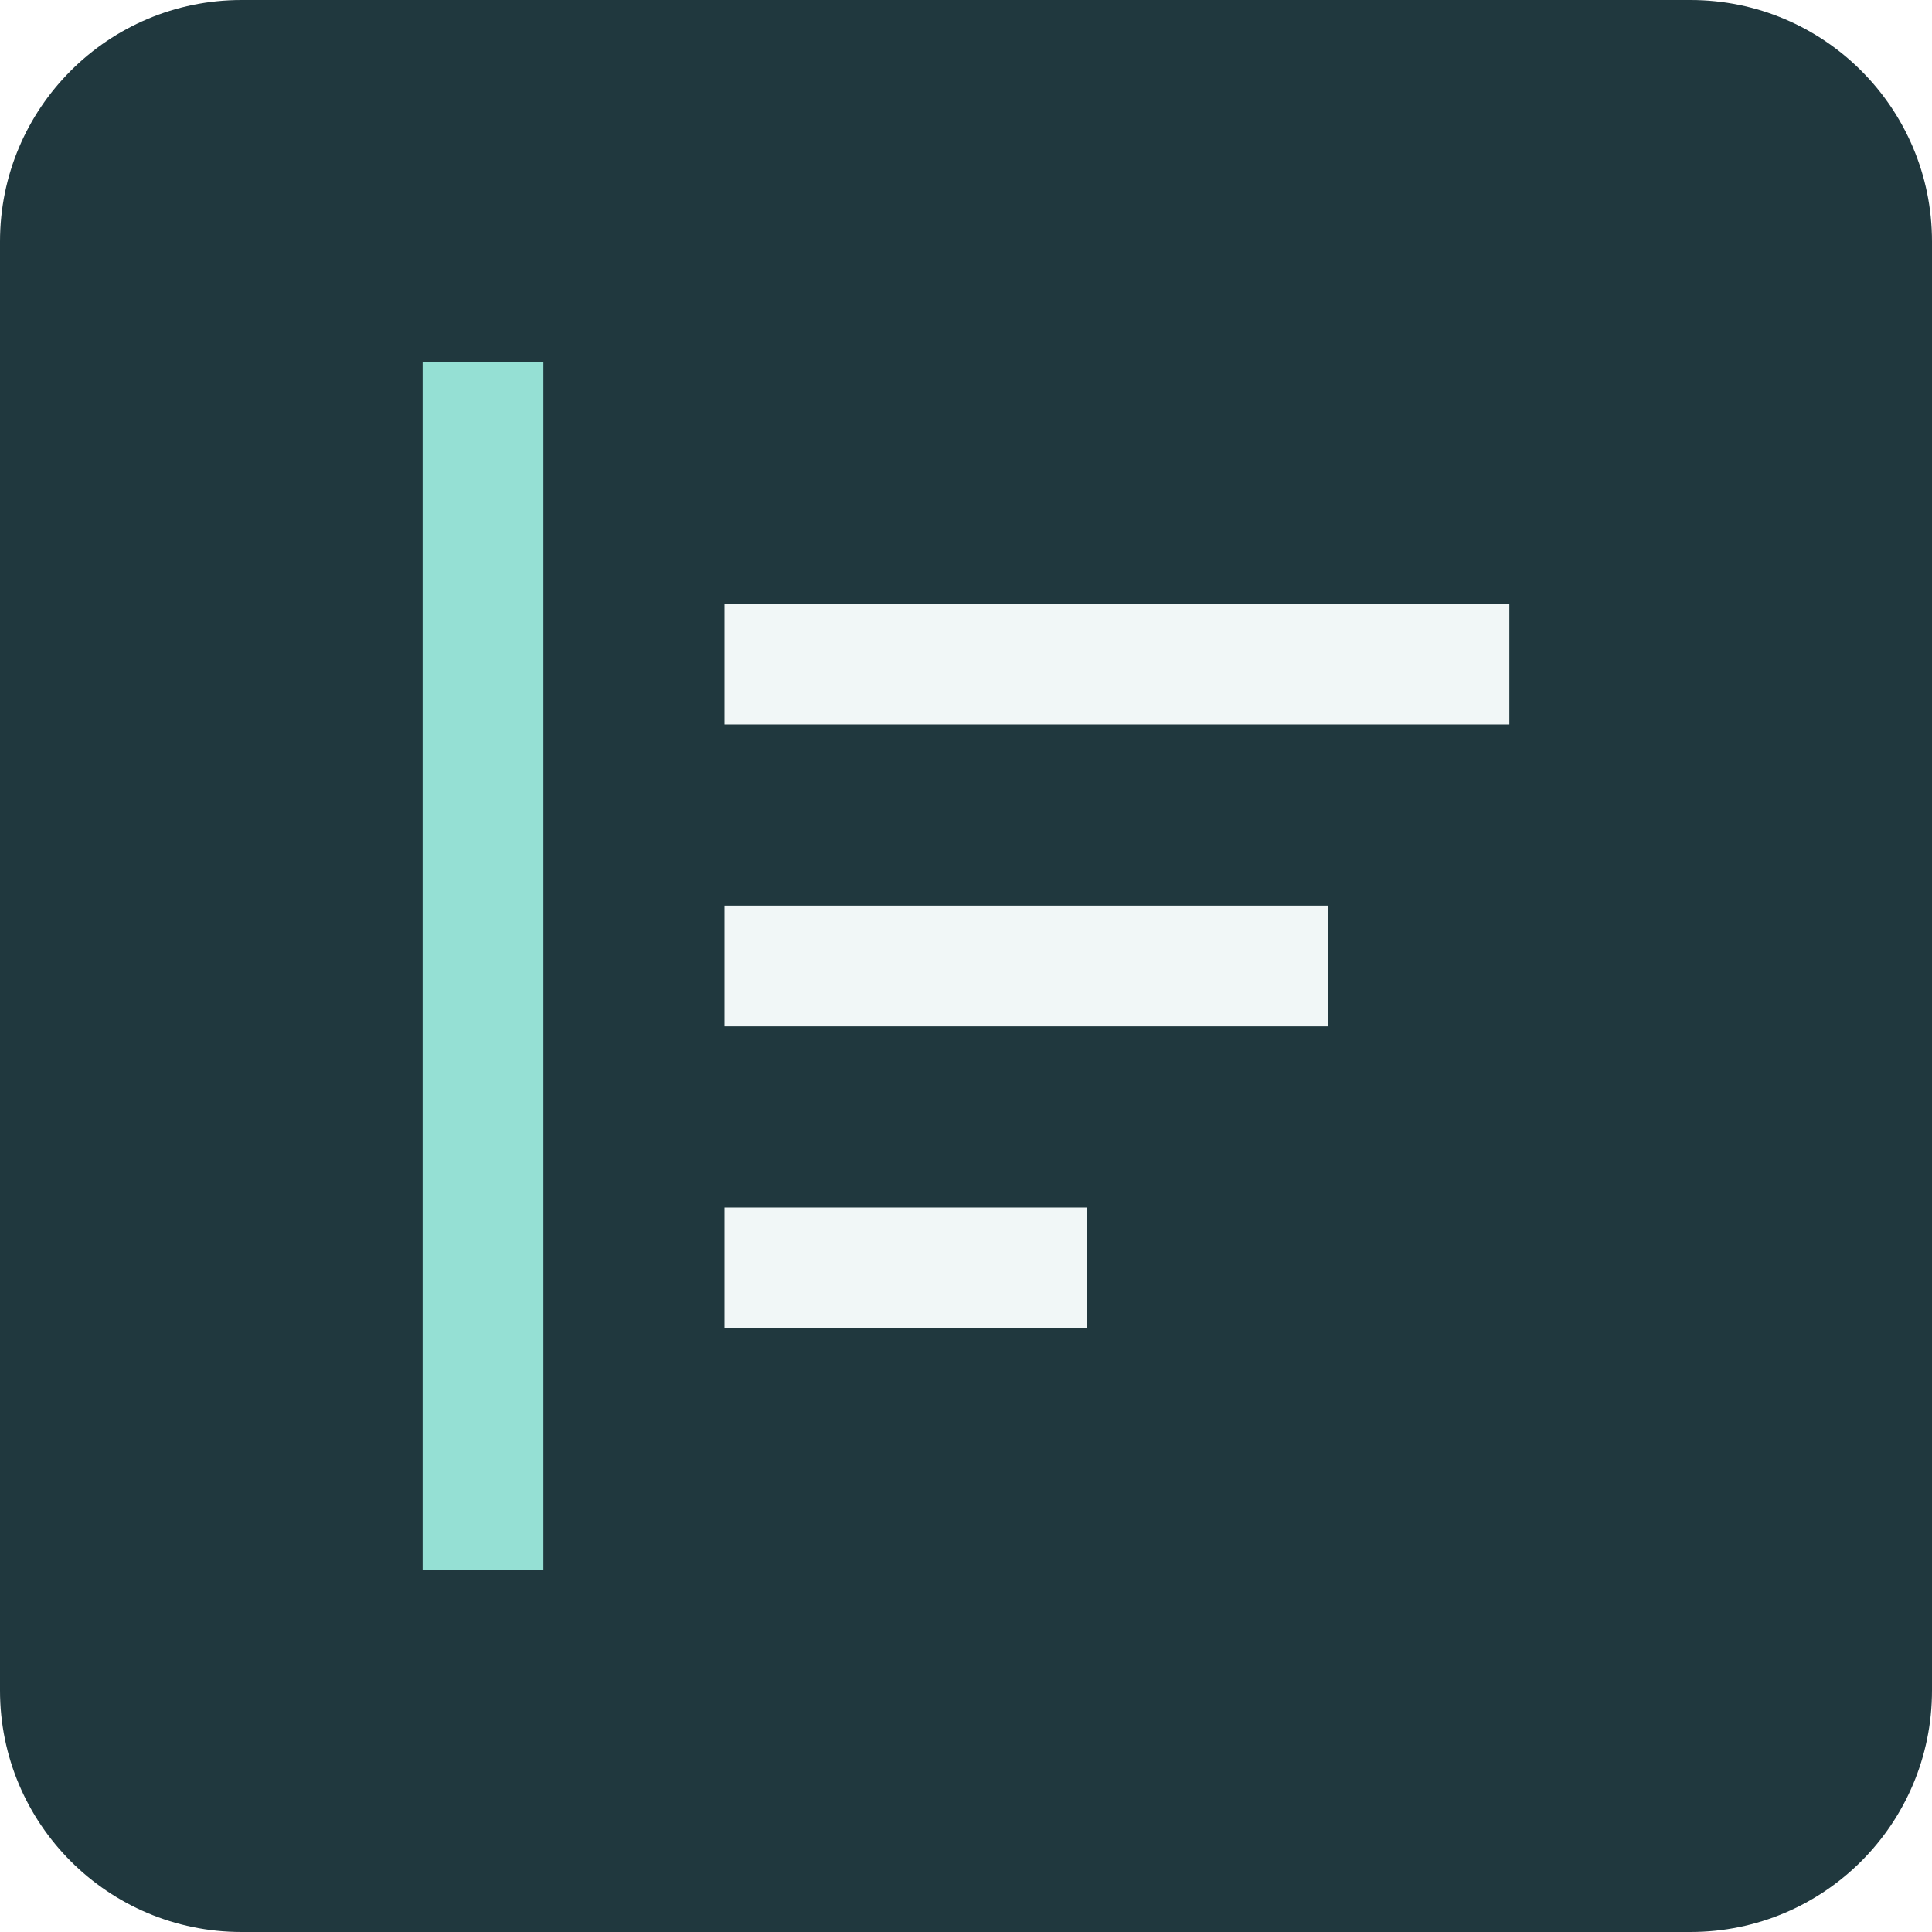
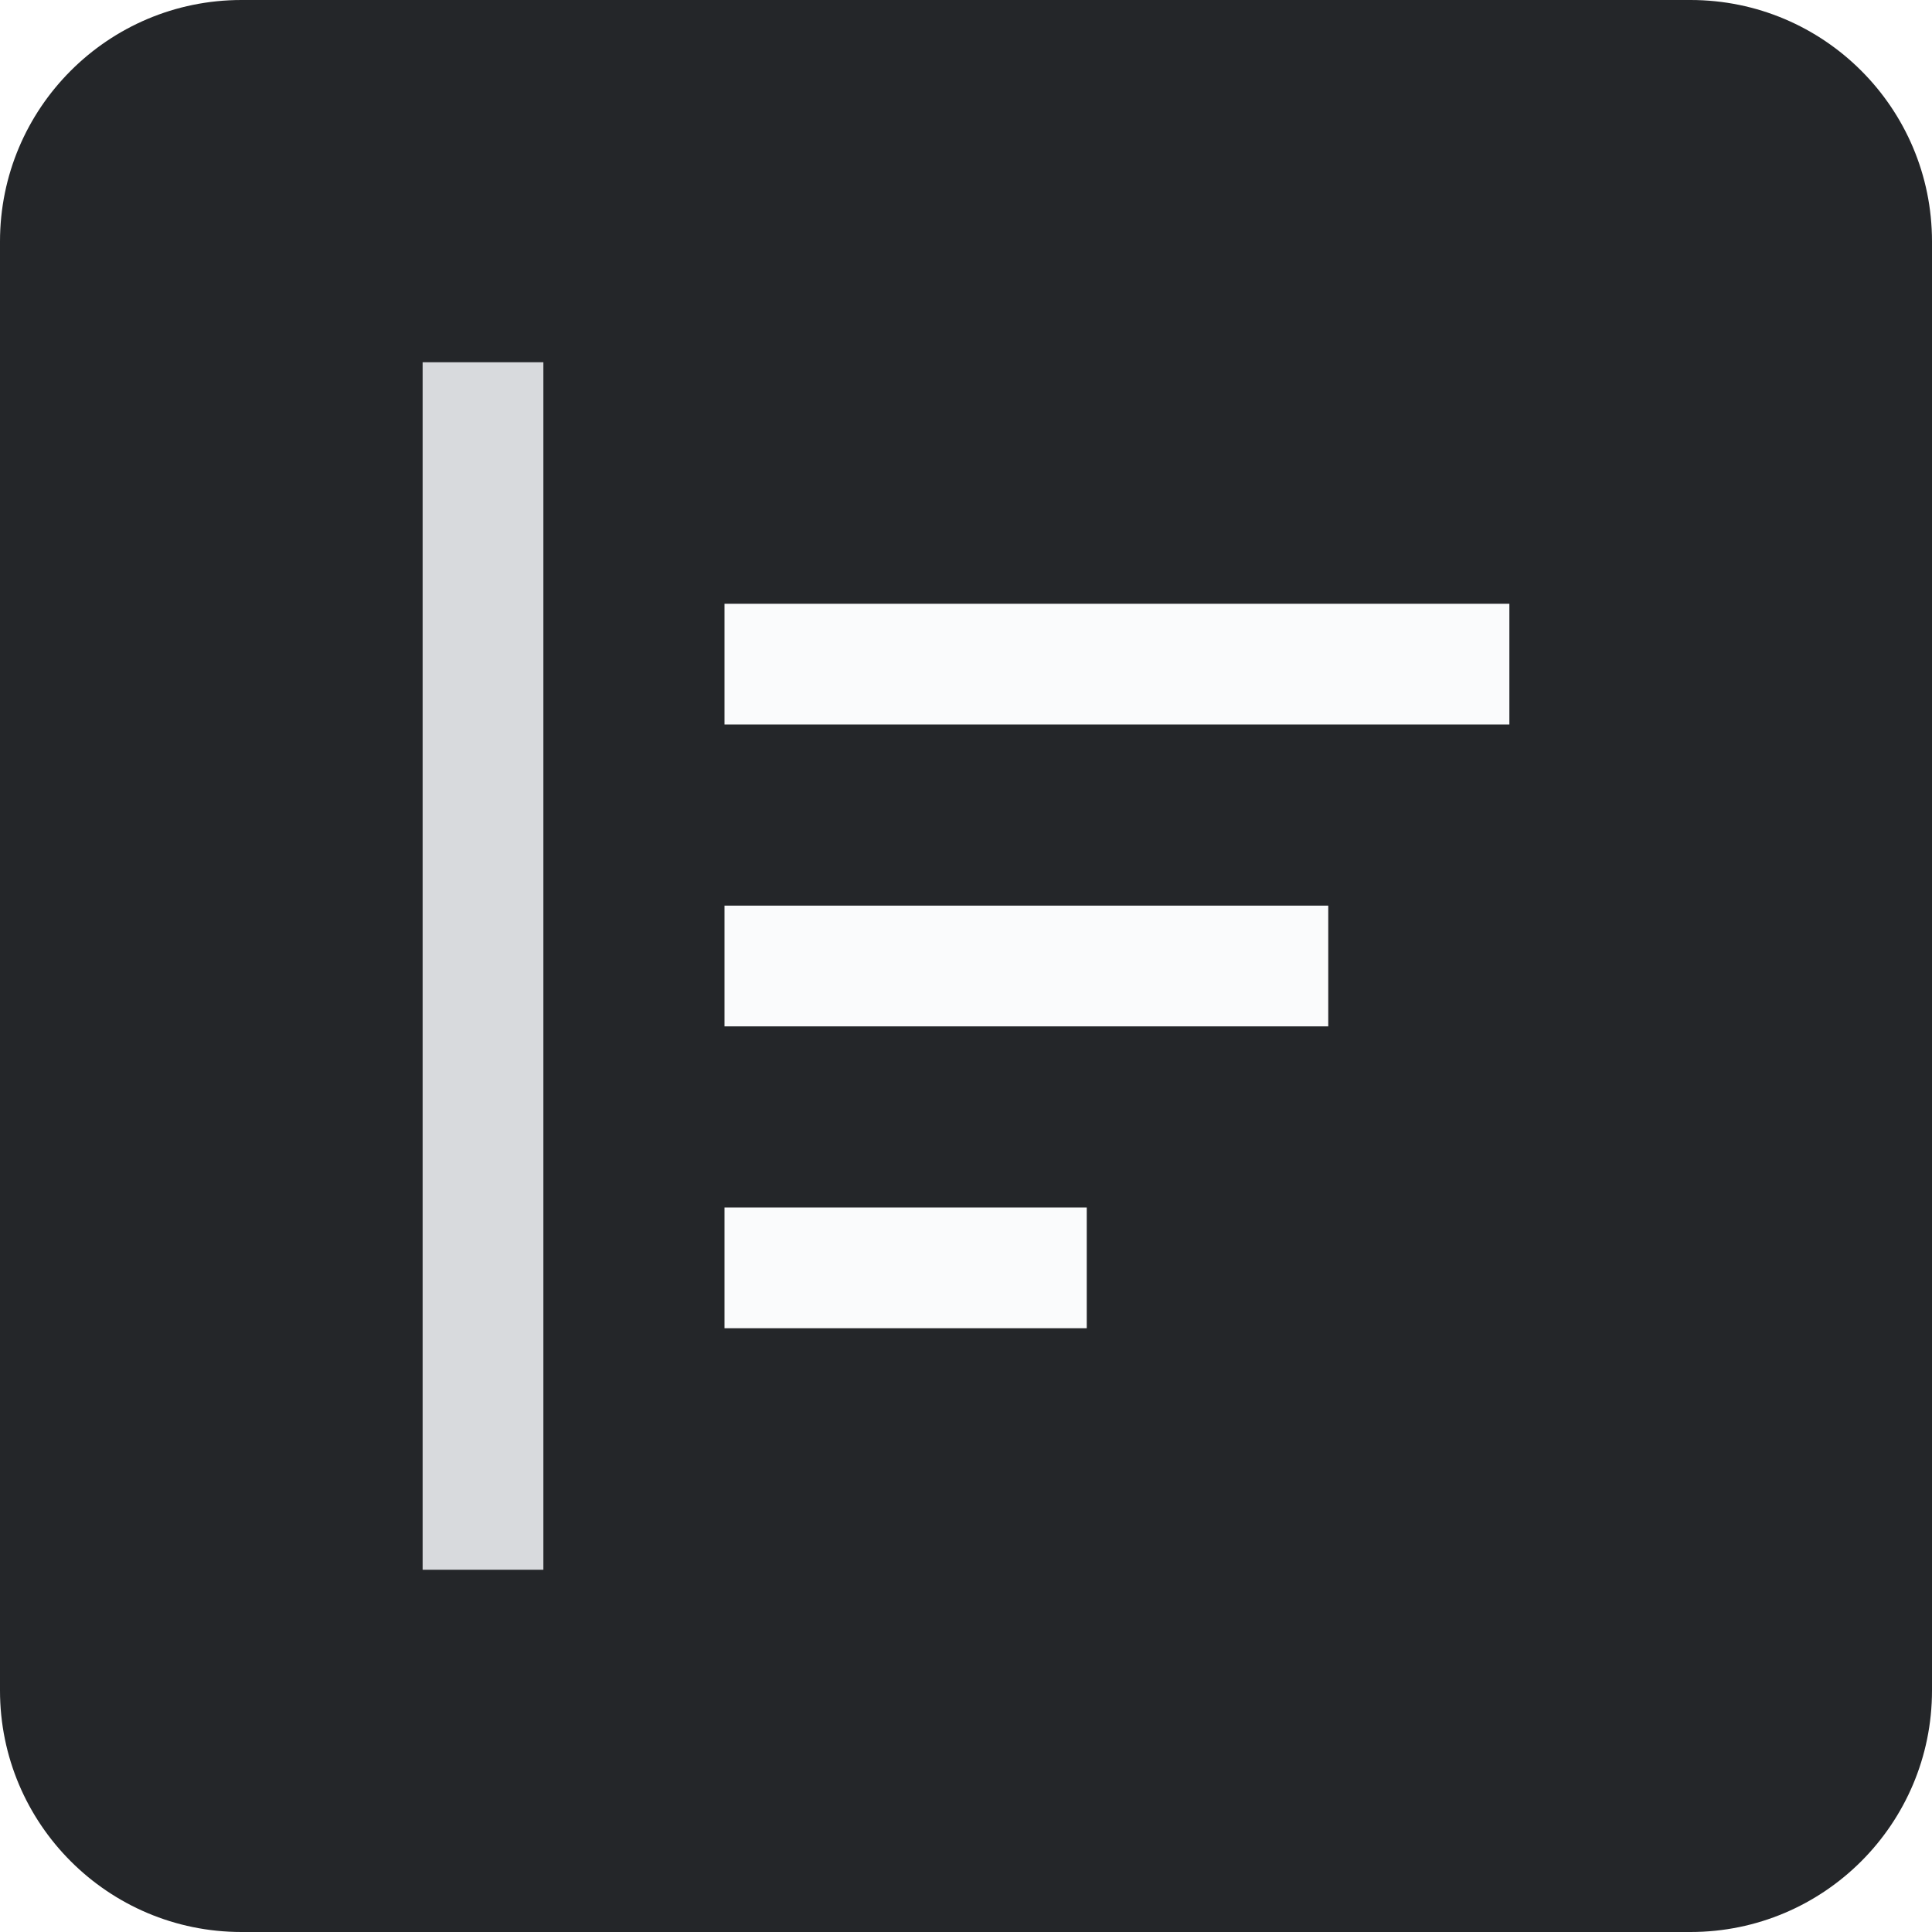
<svg xmlns="http://www.w3.org/2000/svg" viewBox="0 0 32 32">
-   <rect width="32" height="32" rx="4" fill="#20383e" />
-   <path fill="none" stroke="#95e0d4" stroke-width="2" d="M8 6v20" />
-   <path fill="none" stroke="#f1f7f7" stroke-width="2" d="M12 11h13m-13 5h10m-10 5h6" />
+   <rect width="32" height="32" rx="4" fill="#242629" />
+   <path fill="none" stroke="#d8dadd" stroke-width="2" d="M8 6v20" />
+   <path fill="none" stroke="#fafbfc" stroke-width="2" d="M12 11h13m-13 5h10m-10 5h6" />
</svg>
